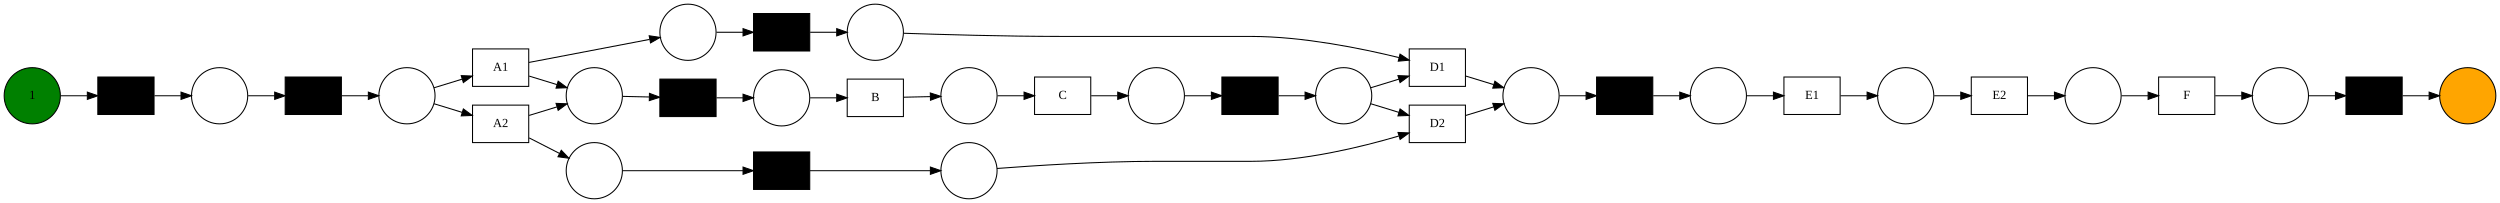
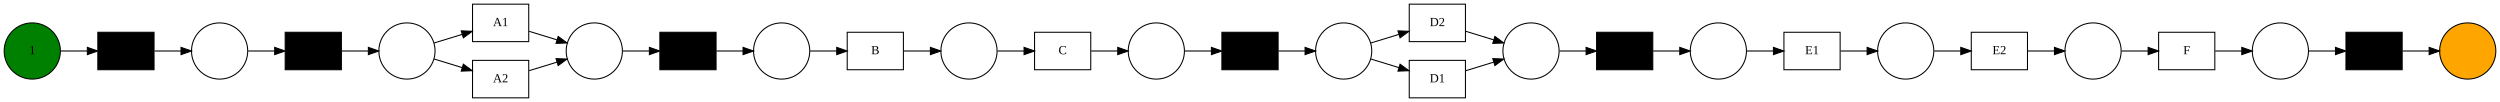
- <svg xmlns="http://www.w3.org/2000/svg" width="2402pt" height="195pt" viewBox="0.00 0.00 2402.00 195.00">
-   <g id="graph0" class="graph" transform="scale(1 1) rotate(0) translate(4 191)">
+ <svg xmlns="http://www.w3.org/2000/svg" width="2402pt" height="98pt" viewBox="0.00 0.00 2402.00 98.00">
+   <g id="graph0" class="graph" transform="scale(1 1) rotate(0) translate(4 94)">
    <g id="node1" class="node">
-       <polygon fill="none" stroke="black" points="504,-144 450,-144 450,-108 504,-108 504,-144" />
-       <text text-anchor="middle" x="477" y="-122.9" font-family="Times New Roman,serif" font-size="12.00">A1</text>
-     </g>
-     <g id="node23" class="node">
-       <ellipse fill="none" stroke="black" cx="567" cy="-99" rx="27" ry="27" />
-     </g>
-     <g id="edge6" class="edge">
-       <path fill="none" stroke="black" d="M504.403,-117.899C512.79,-115.326 522.197,-112.439 531.088,-109.712" />
-       <polygon fill="black" stroke="black" points="532.29,-113.004 540.823,-106.725 530.236,-106.312 532.29,-113.004" />
-     </g>
-     <g id="node31" class="node">
-       <ellipse fill="none" stroke="black" cx="657" cy="-160" rx="27" ry="27" />
-     </g>
-     <g id="edge7" class="edge">
-       <path fill="none" stroke="black" d="M504.265,-131.017C534.939,-136.876 585.841,-146.599 620.137,-153.15" />
-       <polygon fill="black" stroke="black" points="619.727,-156.635 630.206,-155.073 621.041,-149.759 619.727,-156.635" />
+       <polygon fill="black" stroke="black" points="324,-63 270,-63 270,-27 324,-27 324,-63" />
+     </g>
+     <g id="node17" class="node">
+       <ellipse fill="none" stroke="black" cx="387" cy="-45" rx="27" ry="27" />
+     </g>
+     <g id="edge28" class="edge">
+       <path fill="none" stroke="black" d="M324.403,-45C332.393,-45 341.311,-45 349.824,-45" />
+       <polygon fill="black" stroke="black" points="349.919,-48.5 359.919,-45 349.919,-41.5 349.919,-48.5" />
    </g>
    <g id="node2" class="node">
-       <polygon fill="black" stroke="black" points="144,-117 90,-117 90,-81 144,-81 144,-117" />
+       <polygon fill="black" stroke="black" points="684,-63 630,-63 630,-27 684,-27 684,-63" />
+     </g>
+     <g id="node24" class="node">
+       <ellipse fill="none" stroke="black" cx="747" cy="-45" rx="27" ry="27" />
+     </g>
+     <g id="edge30" class="edge">
+       <path fill="none" stroke="black" d="M684.403,-45C692.393,-45 701.311,-45 709.824,-45" />
+       <polygon fill="black" stroke="black" points="709.919,-48.5 719.919,-45 709.919,-41.5 709.919,-48.5" />
+     </g>
+     <g id="node3" class="node">
+       <polygon fill="none" stroke="black" points="864,-63 810,-63 810,-27 864,-27 864,-63" />
+       <text text-anchor="middle" x="837" y="-41.9" font-family="Times New Roman,serif" font-size="12.00">B</text>
    </g>
    <g id="node25" class="node">
-       <ellipse fill="none" stroke="black" cx="207" cy="-99" rx="27" ry="27" />
-     </g>
-     <g id="edge31" class="edge">
-       <path fill="none" stroke="black" d="M144.403,-99C152.393,-99 161.311,-99 169.824,-99" />
-       <polygon fill="black" stroke="black" points="169.919,-102.5 179.919,-99 169.919,-95.5 169.919,-102.5" />
-     </g>
-     <g id="node3" class="node">
-       <polygon fill="black" stroke="black" points="324,-117 270,-117 270,-81 324,-81 324,-117" />
-     </g>
-     <g id="node19" class="node">
-       <ellipse fill="none" stroke="black" cx="387" cy="-99" rx="27" ry="27" />
-     </g>
-     <g id="edge34" class="edge">
-       <path fill="none" stroke="black" d="M324.403,-99C332.393,-99 341.311,-99 349.824,-99" />
-       <polygon fill="black" stroke="black" points="349.919,-102.5 359.919,-99 349.919,-95.5 349.919,-102.5" />
+       <ellipse fill="none" stroke="black" cx="927" cy="-45" rx="27" ry="27" />
+     </g>
+     <g id="edge2" class="edge">
+       <path fill="none" stroke="black" d="M864.403,-45C872.393,-45 881.311,-45 889.824,-45" />
+       <polygon fill="black" stroke="black" points="889.919,-48.5 899.919,-45 889.919,-41.5 889.919,-48.5" />
    </g>
    <g id="node4" class="node">
-       <polygon fill="black" stroke="black" points="1224,-117 1170,-117 1170,-81 1224,-81 1224,-117" />
-     </g>
-     <g id="node20" class="node">
-       <ellipse fill="none" stroke="black" cx="1287" cy="-99" rx="27" ry="27" />
-     </g>
-     <g id="edge33" class="edge">
-       <path fill="none" stroke="black" d="M1224.4,-99C1232.39,-99 1241.31,-99 1249.82,-99" />
-       <polygon fill="black" stroke="black" points="1249.92,-102.5 1259.92,-99 1249.92,-95.5 1249.92,-102.5" />
-     </g>
-     <g id="node5" class="node">
-       <polygon fill="none" stroke="black" points="504,-90 450,-90 450,-54 504,-54 504,-90" />
-       <text text-anchor="middle" x="477" y="-68.9" font-family="Times New Roman,serif" font-size="12.00">A2</text>
-     </g>
-     <g id="edge9" class="edge">
-       <path fill="none" stroke="black" d="M504.403,-80.101C512.79,-82.674 522.197,-85.561 531.088,-88.288" />
-       <polygon fill="black" stroke="black" points="530.236,-91.688 540.823,-91.275 532.29,-84.996 530.236,-91.688" />
-     </g>
-     <g id="node32" class="node">
-       <ellipse fill="none" stroke="black" cx="567" cy="-27" rx="27" ry="27" />
-     </g>
-     <g id="edge10" class="edge">
-       <path fill="none" stroke="black" d="M504.403,-58.498C513.611,-53.79 524.049,-48.452 533.683,-43.526" />
-       <polygon fill="black" stroke="black" points="535.295,-46.632 542.605,-38.963 532.108,-40.4 535.295,-46.632" />
-     </g>
-     <g id="node6" class="node">
-       <polygon fill="black" stroke="black" points="1584,-117 1530,-117 1530,-81 1584,-81 1584,-117" />
-     </g>
-     <g id="node29" class="node">
-       <ellipse fill="none" stroke="black" cx="1647" cy="-99" rx="27" ry="27" />
-     </g>
-     <g id="edge35" class="edge">
-       <path fill="none" stroke="black" d="M1584.4,-99C1592.39,-99 1601.31,-99 1609.82,-99" />
-       <polygon fill="black" stroke="black" points="1609.92,-102.5 1619.92,-99 1609.92,-95.5 1609.92,-102.5" />
-     </g>
-     <g id="node7" class="node">
      <polygon fill="none" stroke="black" points="1404,-90 1350,-90 1350,-54 1404,-54 1404,-90" />
      <text text-anchor="middle" x="1377" y="-68.9" font-family="Times New Roman,serif" font-size="12.00">D2</text>
    </g>
-     <g id="node24" class="node">
-       <ellipse fill="none" stroke="black" cx="1467" cy="-99" rx="27" ry="27" />
-     </g>
-     <g id="edge2" class="edge">
-       <path fill="none" stroke="black" d="M1404.4,-80.101C1412.79,-82.674 1422.2,-85.561 1431.09,-88.288" />
-       <polygon fill="black" stroke="black" points="1430.24,-91.688 1440.82,-91.275 1432.29,-84.996 1430.24,-91.688" />
+     <g id="node22" class="node">
+       <ellipse fill="none" stroke="black" cx="1467" cy="-45" rx="27" ry="27" />
+     </g>
+     <g id="edge8" class="edge">
+       <path fill="none" stroke="black" d="M1404.4,-63.899C1412.79,-61.326 1422.2,-58.439 1431.09,-55.712" />
+       <polygon fill="black" stroke="black" points="1432.29,-59.004 1440.82,-52.725 1430.24,-52.312 1432.29,-59.004" />
+     </g>
+     <g id="node5" class="node">
+       <polygon fill="black" stroke="black" points="2304,-63 2250,-63 2250,-27 2304,-27 2304,-63" />
+     </g>
+     <g id="node29" class="node">
+       <ellipse fill="orange" stroke="black" cx="2367" cy="-45" rx="27" ry="27" />
+     </g>
+     <g id="edge26" class="edge">
+       <path fill="none" stroke="black" d="M2304.4,-45C2312.39,-45 2321.31,-45 2329.82,-45" />
+       <polygon fill="black" stroke="black" points="2329.92,-48.5 2339.92,-45 2329.92,-41.5 2329.92,-48.5" />
+     </g>
+     <g id="node6" class="node">
+       <polygon fill="none" stroke="black" points="504,-90 450,-90 450,-54 504,-54 504,-90" />
+       <text text-anchor="middle" x="477" y="-68.9" font-family="Times New Roman,serif" font-size="12.00">A1</text>
+     </g>
+     <g id="node21" class="node">
+       <ellipse fill="none" stroke="black" cx="567" cy="-45" rx="27" ry="27" />
+     </g>
+     <g id="edge3" class="edge">
+       <path fill="none" stroke="black" d="M504.403,-63.899C512.79,-61.326 522.197,-58.439 531.088,-55.712" />
+       <polygon fill="black" stroke="black" points="532.29,-59.004 540.823,-52.725 530.236,-52.312 532.29,-59.004" />
+     </g>
+     <g id="node7" class="node">
+       <polygon fill="none" stroke="black" points="504,-36 450,-36 450,-0 504,-0 504,-36" />
+       <text text-anchor="middle" x="477" y="-14.9" font-family="Times New Roman,serif" font-size="12.00">A2</text>
+     </g>
+     <g id="edge5" class="edge">
+       <path fill="none" stroke="black" d="M504.403,-26.101C512.79,-28.674 522.197,-31.561 531.088,-34.288" />
+       <polygon fill="black" stroke="black" points="530.236,-37.688 540.823,-37.275 532.29,-30.996 530.236,-37.688" />
    </g>
    <g id="node8" class="node">
-       <polygon fill="black" stroke="black" points="774,-45 720,-45 720,-9 774,-9 774,-45" />
-     </g>
-     <g id="node34" class="node">
-       <ellipse fill="none" stroke="black" cx="927" cy="-27" rx="27" ry="27" />
-     </g>
-     <g id="edge38" class="edge">
-       <path fill="none" stroke="black" d="M774.265,-27C804.851,-27 855.551,-27 889.843,-27" />
-       <polygon fill="black" stroke="black" points="889.918,-30.5 899.918,-27 889.918,-23.5 889.918,-30.5" />
+       <polygon fill="none" stroke="black" points="1044,-63 990,-63 990,-27 1044,-27 1044,-63" />
+       <text text-anchor="middle" x="1017" y="-41.9" font-family="Times New Roman,serif" font-size="12.00">C</text>
+     </g>
+     <g id="node26" class="node">
+       <ellipse fill="none" stroke="black" cx="1107" cy="-45" rx="27" ry="27" />
+     </g>
+     <g id="edge4" class="edge">
+       <path fill="none" stroke="black" d="M1044.4,-45C1052.39,-45 1061.31,-45 1069.82,-45" />
+       <polygon fill="black" stroke="black" points="1069.92,-48.5 1079.92,-45 1069.92,-41.5 1069.92,-48.5" />
    </g>
    <g id="node9" class="node">
-       <polygon fill="none" stroke="black" points="1404,-144 1350,-144 1350,-108 1404,-108 1404,-144" />
-       <text text-anchor="middle" x="1377" y="-122.9" font-family="Times New Roman,serif" font-size="12.00">D1</text>
+       <polygon fill="none" stroke="black" points="1404,-36 1350,-36 1350,-0 1404,-0 1404,-36" />
+       <text text-anchor="middle" x="1377" y="-14.9" font-family="Times New Roman,serif" font-size="12.00">D1</text>
+     </g>
+     <g id="edge7" class="edge">
+       <path fill="none" stroke="black" d="M1404.4,-26.101C1412.79,-28.674 1422.2,-31.561 1431.09,-34.288" />
+       <polygon fill="black" stroke="black" points="1430.24,-37.688 1440.82,-37.275 1432.29,-30.996 1430.24,-37.688" />
+     </g>
+     <g id="node10" class="node">
+       <polygon fill="black" stroke="black" points="1224,-63 1170,-63 1170,-27 1224,-27 1224,-63" />
+     </g>
+     <g id="node18" class="node">
+       <ellipse fill="none" stroke="black" cx="1287" cy="-45" rx="27" ry="27" />
+     </g>
+     <g id="edge27" class="edge">
+       <path fill="none" stroke="black" d="M1224.4,-45C1232.39,-45 1241.31,-45 1249.82,-45" />
+       <polygon fill="black" stroke="black" points="1249.92,-48.5 1259.92,-45 1249.92,-41.5 1249.92,-48.5" />
+     </g>
+     <g id="node11" class="node">
+       <polygon fill="black" stroke="black" points="1584,-63 1530,-63 1530,-27 1584,-27 1584,-63" />
+     </g>
+     <g id="node27" class="node">
+       <ellipse fill="none" stroke="black" cx="1647" cy="-45" rx="27" ry="27" />
+     </g>
+     <g id="edge29" class="edge">
+       <path fill="none" stroke="black" d="M1584.4,-45C1592.39,-45 1601.31,-45 1609.82,-45" />
+       <polygon fill="black" stroke="black" points="1609.92,-48.5 1619.92,-45 1609.92,-41.5 1609.92,-48.5" />
+     </g>
+     <g id="node12" class="node">
+       <polygon fill="none" stroke="black" points="1764,-63 1710,-63 1710,-27 1764,-27 1764,-63" />
+       <text text-anchor="middle" x="1737" y="-41.9" font-family="Times New Roman,serif" font-size="12.00">E1</text>
+     </g>
+     <g id="node28" class="node">
+       <ellipse fill="none" stroke="black" cx="1827" cy="-45" rx="27" ry="27" />
+     </g>
+     <g id="edge6" class="edge">
+       <path fill="none" stroke="black" d="M1764.4,-45C1772.39,-45 1781.31,-45 1789.82,-45" />
+       <polygon fill="black" stroke="black" points="1789.92,-48.5 1799.92,-45 1789.92,-41.5 1789.92,-48.5" />
+     </g>
+     <g id="node13" class="node">
+       <polygon fill="none" stroke="black" points="1944,-63 1890,-63 1890,-27 1944,-27 1944,-63" />
+       <text text-anchor="middle" x="1917" y="-41.9" font-family="Times New Roman,serif" font-size="12.00">E2</text>
+     </g>
+     <g id="node19" class="node">
+       <ellipse fill="none" stroke="black" cx="2007" cy="-45" rx="27" ry="27" />
    </g>
    <g id="edge1" class="edge">
-       <path fill="none" stroke="black" d="M1404.4,-117.899C1412.79,-115.326 1422.2,-112.439 1431.09,-109.712" />
-       <polygon fill="black" stroke="black" points="1432.29,-113.004 1440.82,-106.725 1430.24,-106.312 1432.29,-113.004" />
-     </g>
-     <g id="node10" class="node">
-       <polygon fill="black" stroke="black" points="2304,-117 2250,-117 2250,-81 2304,-81 2304,-117" />
-     </g>
-     <g id="node35" class="node">
-       <ellipse fill="orange" stroke="black" cx="2367" cy="-99" rx="27" ry="27" />
-     </g>
-     <g id="edge32" class="edge">
-       <path fill="none" stroke="black" d="M2304.4,-99C2312.39,-99 2321.31,-99 2329.82,-99" />
-       <polygon fill="black" stroke="black" points="2329.92,-102.5 2339.92,-99 2329.92,-95.5 2329.92,-102.5" />
-     </g>
-     <g id="node11" class="node">
-       <polygon fill="black" stroke="black" points="684,-115 630,-115 630,-79 684,-79 684,-115" />
-     </g>
-     <g id="node26" class="node">
-       <ellipse fill="none" stroke="black" cx="747" cy="-97" rx="27" ry="27" />
-     </g>
-     <g id="edge36" class="edge">
-       <path fill="none" stroke="black" d="M684.403,-97C692.393,-97 701.311,-97 709.824,-97" />
-       <polygon fill="black" stroke="black" points="709.919,-100.5 719.919,-97 709.919,-93.5 709.919,-100.5" />
-     </g>
-     <g id="node12" class="node">
-       <polygon fill="none" stroke="black" points="864,-115 810,-115 810,-79 864,-79 864,-115" />
-       <text text-anchor="middle" x="837" y="-93.9" font-family="Times New Roman,serif" font-size="12.00">B</text>
-     </g>
-     <g id="node27" class="node">
-       <ellipse fill="none" stroke="black" cx="927" cy="-99" rx="27" ry="27" />
-     </g>
-     <g id="edge8" class="edge">
-       <path fill="none" stroke="black" d="M864.403,-97.6C872.393,-97.782 881.311,-97.984 889.824,-98.178" />
-       <polygon fill="black" stroke="black" points="889.842,-101.679 899.919,-98.407 890.001,-94.681 889.842,-101.679" />
-     </g>
-     <g id="node13" class="node">
-       <polygon fill="none" stroke="black" points="1764,-117 1710,-117 1710,-81 1764,-81 1764,-117" />
-       <text text-anchor="middle" x="1737" y="-95.9" font-family="Times New Roman,serif" font-size="12.00">E1</text>
-     </g>
-     <g id="node30" class="node">
-       <ellipse fill="none" stroke="black" cx="1827" cy="-99" rx="27" ry="27" />
-     </g>
-     <g id="edge5" class="edge">
-       <path fill="none" stroke="black" d="M1764.4,-99C1772.39,-99 1781.31,-99 1789.82,-99" />
-       <polygon fill="black" stroke="black" points="1789.92,-102.5 1799.92,-99 1789.92,-95.5 1789.92,-102.5" />
+       <path fill="none" stroke="black" d="M1944.4,-45C1952.39,-45 1961.31,-45 1969.82,-45" />
+       <polygon fill="black" stroke="black" points="1969.92,-48.5 1979.92,-45 1969.92,-41.5 1969.92,-48.5" />
    </g>
    <g id="node14" class="node">
-       <polygon fill="none" stroke="black" points="1944,-117 1890,-117 1890,-81 1944,-81 1944,-117" />
-       <text text-anchor="middle" x="1917" y="-95.9" font-family="Times New Roman,serif" font-size="12.00">E2</text>
-     </g>
-     <g id="node21" class="node">
-       <ellipse fill="none" stroke="black" cx="2007" cy="-99" rx="27" ry="27" />
-     </g>
-     <g id="edge4" class="edge">
-       <path fill="none" stroke="black" d="M1944.4,-99C1952.39,-99 1961.31,-99 1969.82,-99" />
-       <polygon fill="black" stroke="black" points="1969.92,-102.5 1979.92,-99 1969.92,-95.5 1969.92,-102.5" />
+       <polygon fill="none" stroke="black" points="2124,-63 2070,-63 2070,-27 2124,-27 2124,-63" />
+       <text text-anchor="middle" x="2097" y="-41.9" font-family="Times New Roman,serif" font-size="12.00">F</text>
+     </g>
+     <g id="node20" class="node">
+       <ellipse fill="none" stroke="black" cx="2187" cy="-45" rx="27" ry="27" />
+     </g>
+     <g id="edge9" class="edge">
+       <path fill="none" stroke="black" d="M2124.4,-45C2132.39,-45 2141.31,-45 2149.82,-45" />
+       <polygon fill="black" stroke="black" points="2149.92,-48.5 2159.92,-45 2149.92,-41.5 2149.92,-48.5" />
    </g>
    <g id="node15" class="node">
-       <polygon fill="none" stroke="black" points="1044,-117 990,-117 990,-81 1044,-81 1044,-117" />
-       <text text-anchor="middle" x="1017" y="-95.9" font-family="Times New Roman,serif" font-size="12.00">C</text>
-     </g>
-     <g id="node28" class="node">
-       <ellipse fill="none" stroke="black" cx="1107" cy="-99" rx="27" ry="27" />
+       <polygon fill="black" stroke="black" points="144,-63 90,-63 90,-27 144,-27 144,-63" />
+     </g>
+     <g id="node23" class="node">
+       <ellipse fill="none" stroke="black" cx="207" cy="-45" rx="27" ry="27" />
+     </g>
+     <g id="edge25" class="edge">
+       <path fill="none" stroke="black" d="M144.403,-45C152.393,-45 161.311,-45 169.824,-45" />
+       <polygon fill="black" stroke="black" points="169.919,-48.5 179.919,-45 169.919,-41.5 169.919,-48.5" />
+     </g>
+     <g id="node16" class="node">
+       <ellipse fill="green" stroke="black" cx="27" cy="-45" rx="27" ry="27" />
+       <text text-anchor="middle" x="27" y="-41.9" font-family="Times New Roman,serif" font-size="12.00">1</text>
+     </g>
+     <g id="edge16" class="edge">
+       <path fill="none" stroke="black" d="M54.403,-45C62.393,-45 71.311,-45 79.824,-45" />
+       <polygon fill="black" stroke="black" points="79.919,-48.5 89.919,-45 79.919,-41.5 79.919,-48.5" />
+     </g>
+     <g id="edge10" class="edge">
+       <path fill="none" stroke="black" d="M412.982,-52.665C421.415,-55.252 431.003,-58.194 440.111,-60.989" />
+       <polygon fill="black" stroke="black" points="439.141,-64.352 449.727,-63.939 441.194,-57.66 439.141,-64.352" />
    </g>
    <g id="edge11" class="edge">
-       <path fill="none" stroke="black" d="M1044.4,-99C1052.39,-99 1061.31,-99 1069.82,-99" />
-       <polygon fill="black" stroke="black" points="1069.92,-102.5 1079.92,-99 1069.92,-95.5 1069.92,-102.5" />
-     </g>
-     <g id="node16" class="node">
-       <polygon fill="none" stroke="black" points="2124,-117 2070,-117 2070,-81 2124,-81 2124,-117" />
-       <text text-anchor="middle" x="2097" y="-95.9" font-family="Times New Roman,serif" font-size="12.00">F</text>
-     </g>
-     <g id="node22" class="node">
-       <ellipse fill="none" stroke="black" cx="2187" cy="-99" rx="27" ry="27" />
-     </g>
-     <g id="edge3" class="edge">
-       <path fill="none" stroke="black" d="M2124.4,-99C2132.39,-99 2141.31,-99 2149.82,-99" />
-       <polygon fill="black" stroke="black" points="2149.92,-102.5 2159.92,-99 2149.92,-95.5 2149.92,-102.5" />
-     </g>
-     <g id="node17" class="node">
-       <polygon fill="black" stroke="black" points="774,-178 720,-178 720,-142 774,-142 774,-178" />
-     </g>
-     <g id="node33" class="node">
-       <ellipse fill="none" stroke="black" cx="837" cy="-160" rx="27" ry="27" />
-     </g>
-     <g id="edge37" class="edge">
-       <path fill="none" stroke="black" d="M774.403,-160C782.393,-160 791.311,-160 799.824,-160" />
-       <polygon fill="black" stroke="black" points="799.919,-163.5 809.919,-160 799.919,-156.5 799.919,-163.5" />
-     </g>
-     <g id="node18" class="node">
-       <ellipse fill="green" stroke="black" cx="27" cy="-99" rx="27" ry="27" />
-       <text text-anchor="middle" x="27" y="-95.9" font-family="Times New Roman,serif" font-size="12.00">1</text>
+       <path fill="none" stroke="black" d="M412.982,-37.335C421.415,-34.748 431.003,-31.806 440.111,-29.012" />
+       <polygon fill="black" stroke="black" points="441.194,-32.34 449.727,-26.061 439.141,-25.648 441.194,-32.34" />
+     </g>
+     <g id="edge13" class="edge">
+       <path fill="none" stroke="black" d="M1312.98,-52.665C1321.42,-55.252 1331,-58.194 1340.11,-60.989" />
+       <polygon fill="black" stroke="black" points="1339.14,-64.352 1349.73,-63.939 1341.19,-57.66 1339.14,-64.352" />
+     </g>
+     <g id="edge12" class="edge">
+       <path fill="none" stroke="black" d="M1312.98,-37.335C1321.42,-34.748 1331,-31.806 1340.11,-29.012" />
+       <polygon fill="black" stroke="black" points="1341.19,-32.34 1349.73,-26.061 1339.14,-25.648 1341.19,-32.34" />
+     </g>
+     <g id="edge14" class="edge">
+       <path fill="none" stroke="black" d="M2034.4,-45C2042.39,-45 2051.31,-45 2059.82,-45" />
+       <polygon fill="black" stroke="black" points="2059.92,-48.5 2069.92,-45 2059.92,-41.5 2059.92,-48.5" />
+     </g>
+     <g id="edge15" class="edge">
+       <path fill="none" stroke="black" d="M2214.4,-45C2222.39,-45 2231.31,-45 2239.82,-45" />
+       <polygon fill="black" stroke="black" points="2239.92,-48.5 2249.92,-45 2239.92,-41.5 2239.92,-48.5" />
+     </g>
+     <g id="edge17" class="edge">
+       <path fill="none" stroke="black" d="M594.403,-45C602.393,-45 611.311,-45 619.824,-45" />
+       <polygon fill="black" stroke="black" points="619.919,-48.5 629.919,-45 619.919,-41.5 619.919,-48.5" />
    </g>
    <g id="edge18" class="edge">
-       <path fill="none" stroke="black" d="M54.403,-99C62.393,-99 71.311,-99 79.824,-99" />
-       <polygon fill="black" stroke="black" points="79.919,-102.5 89.919,-99 79.919,-95.5 79.919,-102.5" />
-     </g>
-     <g id="edge12" class="edge">
-       <path fill="none" stroke="black" d="M412.982,-106.665C421.415,-109.252 431.003,-112.194 440.111,-114.989" />
-       <polygon fill="black" stroke="black" points="439.141,-118.352 449.727,-117.939 441.194,-111.66 439.141,-118.352" />
-     </g>
-     <g id="edge13" class="edge">
-       <path fill="none" stroke="black" d="M412.982,-91.335C421.415,-88.748 431.003,-85.806 440.111,-83.011" />
-       <polygon fill="black" stroke="black" points="441.194,-86.34 449.727,-80.061 439.141,-79.648 441.194,-86.34" />
-     </g>
-     <g id="edge15" class="edge">
-       <path fill="none" stroke="black" d="M1312.98,-91.335C1321.42,-88.748 1331,-85.806 1340.11,-83.011" />
-       <polygon fill="black" stroke="black" points="1341.19,-86.34 1349.73,-80.061 1339.14,-79.648 1341.19,-86.34" />
-     </g>
-     <g id="edge14" class="edge">
-       <path fill="none" stroke="black" d="M1312.98,-106.665C1321.42,-109.252 1331,-112.194 1340.11,-114.989" />
-       <polygon fill="black" stroke="black" points="1339.14,-118.352 1349.73,-117.939 1341.19,-111.66 1339.14,-118.352" />
-     </g>
-     <g id="edge16" class="edge">
-       <path fill="none" stroke="black" d="M2034.4,-99C2042.39,-99 2051.31,-99 2059.82,-99" />
-       <polygon fill="black" stroke="black" points="2059.92,-102.5 2069.92,-99 2059.92,-95.5 2059.92,-102.5" />
-     </g>
-     <g id="edge17" class="edge">
-       <path fill="none" stroke="black" d="M2214.4,-99C2222.39,-99 2231.31,-99 2239.82,-99" />
-       <polygon fill="black" stroke="black" points="2239.92,-102.5 2249.92,-99 2239.92,-95.5 2239.92,-102.5" />
+       <path fill="none" stroke="black" d="M1494.4,-45C1502.39,-45 1511.31,-45 1519.82,-45" />
+       <polygon fill="black" stroke="black" points="1519.92,-48.5 1529.92,-45 1519.92,-41.5 1519.92,-48.5" />
    </g>
    <g id="edge19" class="edge">
-       <path fill="none" stroke="black" d="M594.403,-98.4C602.393,-98.218 611.311,-98.016 619.824,-97.822" />
-       <polygon fill="black" stroke="black" points="620.001,-101.319 629.919,-97.593 619.842,-94.321 620.001,-101.319" />
+       <path fill="none" stroke="black" d="M234.403,-45C242.393,-45 251.311,-45 259.824,-45" />
+       <polygon fill="black" stroke="black" points="259.919,-48.5 269.919,-45 259.919,-41.5 259.919,-48.5" />
    </g>
    <g id="edge20" class="edge">
-       <path fill="none" stroke="black" d="M1494.4,-99C1502.39,-99 1511.31,-99 1519.82,-99" />
-       <polygon fill="black" stroke="black" points="1519.92,-102.5 1529.92,-99 1519.92,-95.5 1519.92,-102.5" />
+       <path fill="none" stroke="black" d="M774.403,-45C782.393,-45 791.311,-45 799.824,-45" />
+       <polygon fill="black" stroke="black" points="799.919,-48.5 809.919,-45 799.919,-41.5 799.919,-48.5" />
    </g>
    <g id="edge21" class="edge">
-       <path fill="none" stroke="black" d="M234.403,-99C242.393,-99 251.311,-99 259.824,-99" />
-       <polygon fill="black" stroke="black" points="259.919,-102.5 269.919,-99 259.919,-95.5 259.919,-102.5" />
+       <path fill="none" stroke="black" d="M954.403,-45C962.393,-45 971.311,-45 979.824,-45" />
+       <polygon fill="black" stroke="black" points="979.919,-48.5 989.919,-45 979.919,-41.5 979.919,-48.5" />
    </g>
    <g id="edge22" class="edge">
-       <path fill="none" stroke="black" d="M774.403,-97C782.393,-97 791.311,-97 799.824,-97" />
-       <polygon fill="black" stroke="black" points="799.919,-100.5 809.919,-97 799.919,-93.5 799.919,-100.5" />
+       <path fill="none" stroke="black" d="M1134.4,-45C1142.39,-45 1151.31,-45 1159.82,-45" />
+       <polygon fill="black" stroke="black" points="1159.92,-48.5 1169.92,-45 1159.92,-41.5 1159.92,-48.5" />
    </g>
    <g id="edge23" class="edge">
-       <path fill="none" stroke="black" d="M954.403,-99C962.393,-99 971.311,-99 979.824,-99" />
-       <polygon fill="black" stroke="black" points="979.919,-102.5 989.919,-99 979.919,-95.5 979.919,-102.5" />
+       <path fill="none" stroke="black" d="M1674.4,-45C1682.39,-45 1691.31,-45 1699.82,-45" />
+       <polygon fill="black" stroke="black" points="1699.92,-48.5 1709.92,-45 1699.92,-41.5 1699.92,-48.5" />
    </g>
    <g id="edge24" class="edge">
-       <path fill="none" stroke="black" d="M1134.4,-99C1142.39,-99 1151.31,-99 1159.82,-99" />
-       <polygon fill="black" stroke="black" points="1159.92,-102.5 1169.92,-99 1159.92,-95.5 1159.92,-102.5" />
-     </g>
-     <g id="edge25" class="edge">
-       <path fill="none" stroke="black" d="M1674.4,-99C1682.39,-99 1691.31,-99 1699.82,-99" />
-       <polygon fill="black" stroke="black" points="1699.92,-102.5 1709.92,-99 1699.92,-95.5 1699.92,-102.5" />
-     </g>
-     <g id="edge26" class="edge">
-       <path fill="none" stroke="black" d="M1854.4,-99C1862.39,-99 1871.31,-99 1879.82,-99" />
-       <polygon fill="black" stroke="black" points="1879.92,-102.5 1889.92,-99 1879.92,-95.5 1879.92,-102.5" />
-     </g>
-     <g id="edge27" class="edge">
-       <path fill="none" stroke="black" d="M684.403,-160C692.393,-160 701.311,-160 709.824,-160" />
-       <polygon fill="black" stroke="black" points="709.919,-163.5 719.919,-160 709.919,-156.5 709.919,-163.5" />
-     </g>
-     <g id="edge28" class="edge">
-       <path fill="none" stroke="black" d="M594.265,-27C624.851,-27 675.551,-27 709.843,-27" />
-       <polygon fill="black" stroke="black" points="709.918,-30.5 719.918,-27 709.918,-23.5 709.918,-30.5" />
-     </g>
-     <g id="edge29" class="edge">
-       <path fill="none" stroke="black" d="M864.235,-159.042C898.951,-157.859 962.061,-156 1016,-156 1016,-156 1016,-156 1198,-156 1247.77,-156 1304.3,-144.453 1340.04,-135.687" />
-       <polygon fill="black" stroke="black" points="1341.15,-139.018 1349.99,-133.186 1339.44,-132.229 1341.15,-139.018" />
-     </g>
-     <g id="edge30" class="edge">
-       <path fill="none" stroke="black" d="M953.92,-29.133C988.554,-31.794 1051.85,-36 1106,-36 1106,-36 1106,-36 1198,-36 1247.93,-36 1304.2,-49.777 1339.86,-60.285" />
-       <polygon fill="black" stroke="black" points="1339.21,-63.744 1349.8,-63.285 1341.24,-57.043 1339.21,-63.744" />
+       <path fill="none" stroke="black" d="M1854.4,-45C1862.39,-45 1871.31,-45 1879.82,-45" />
+       <polygon fill="black" stroke="black" points="1879.92,-48.5 1889.92,-45 1879.92,-41.5 1879.92,-48.5" />
    </g>
  </g>
</svg>
